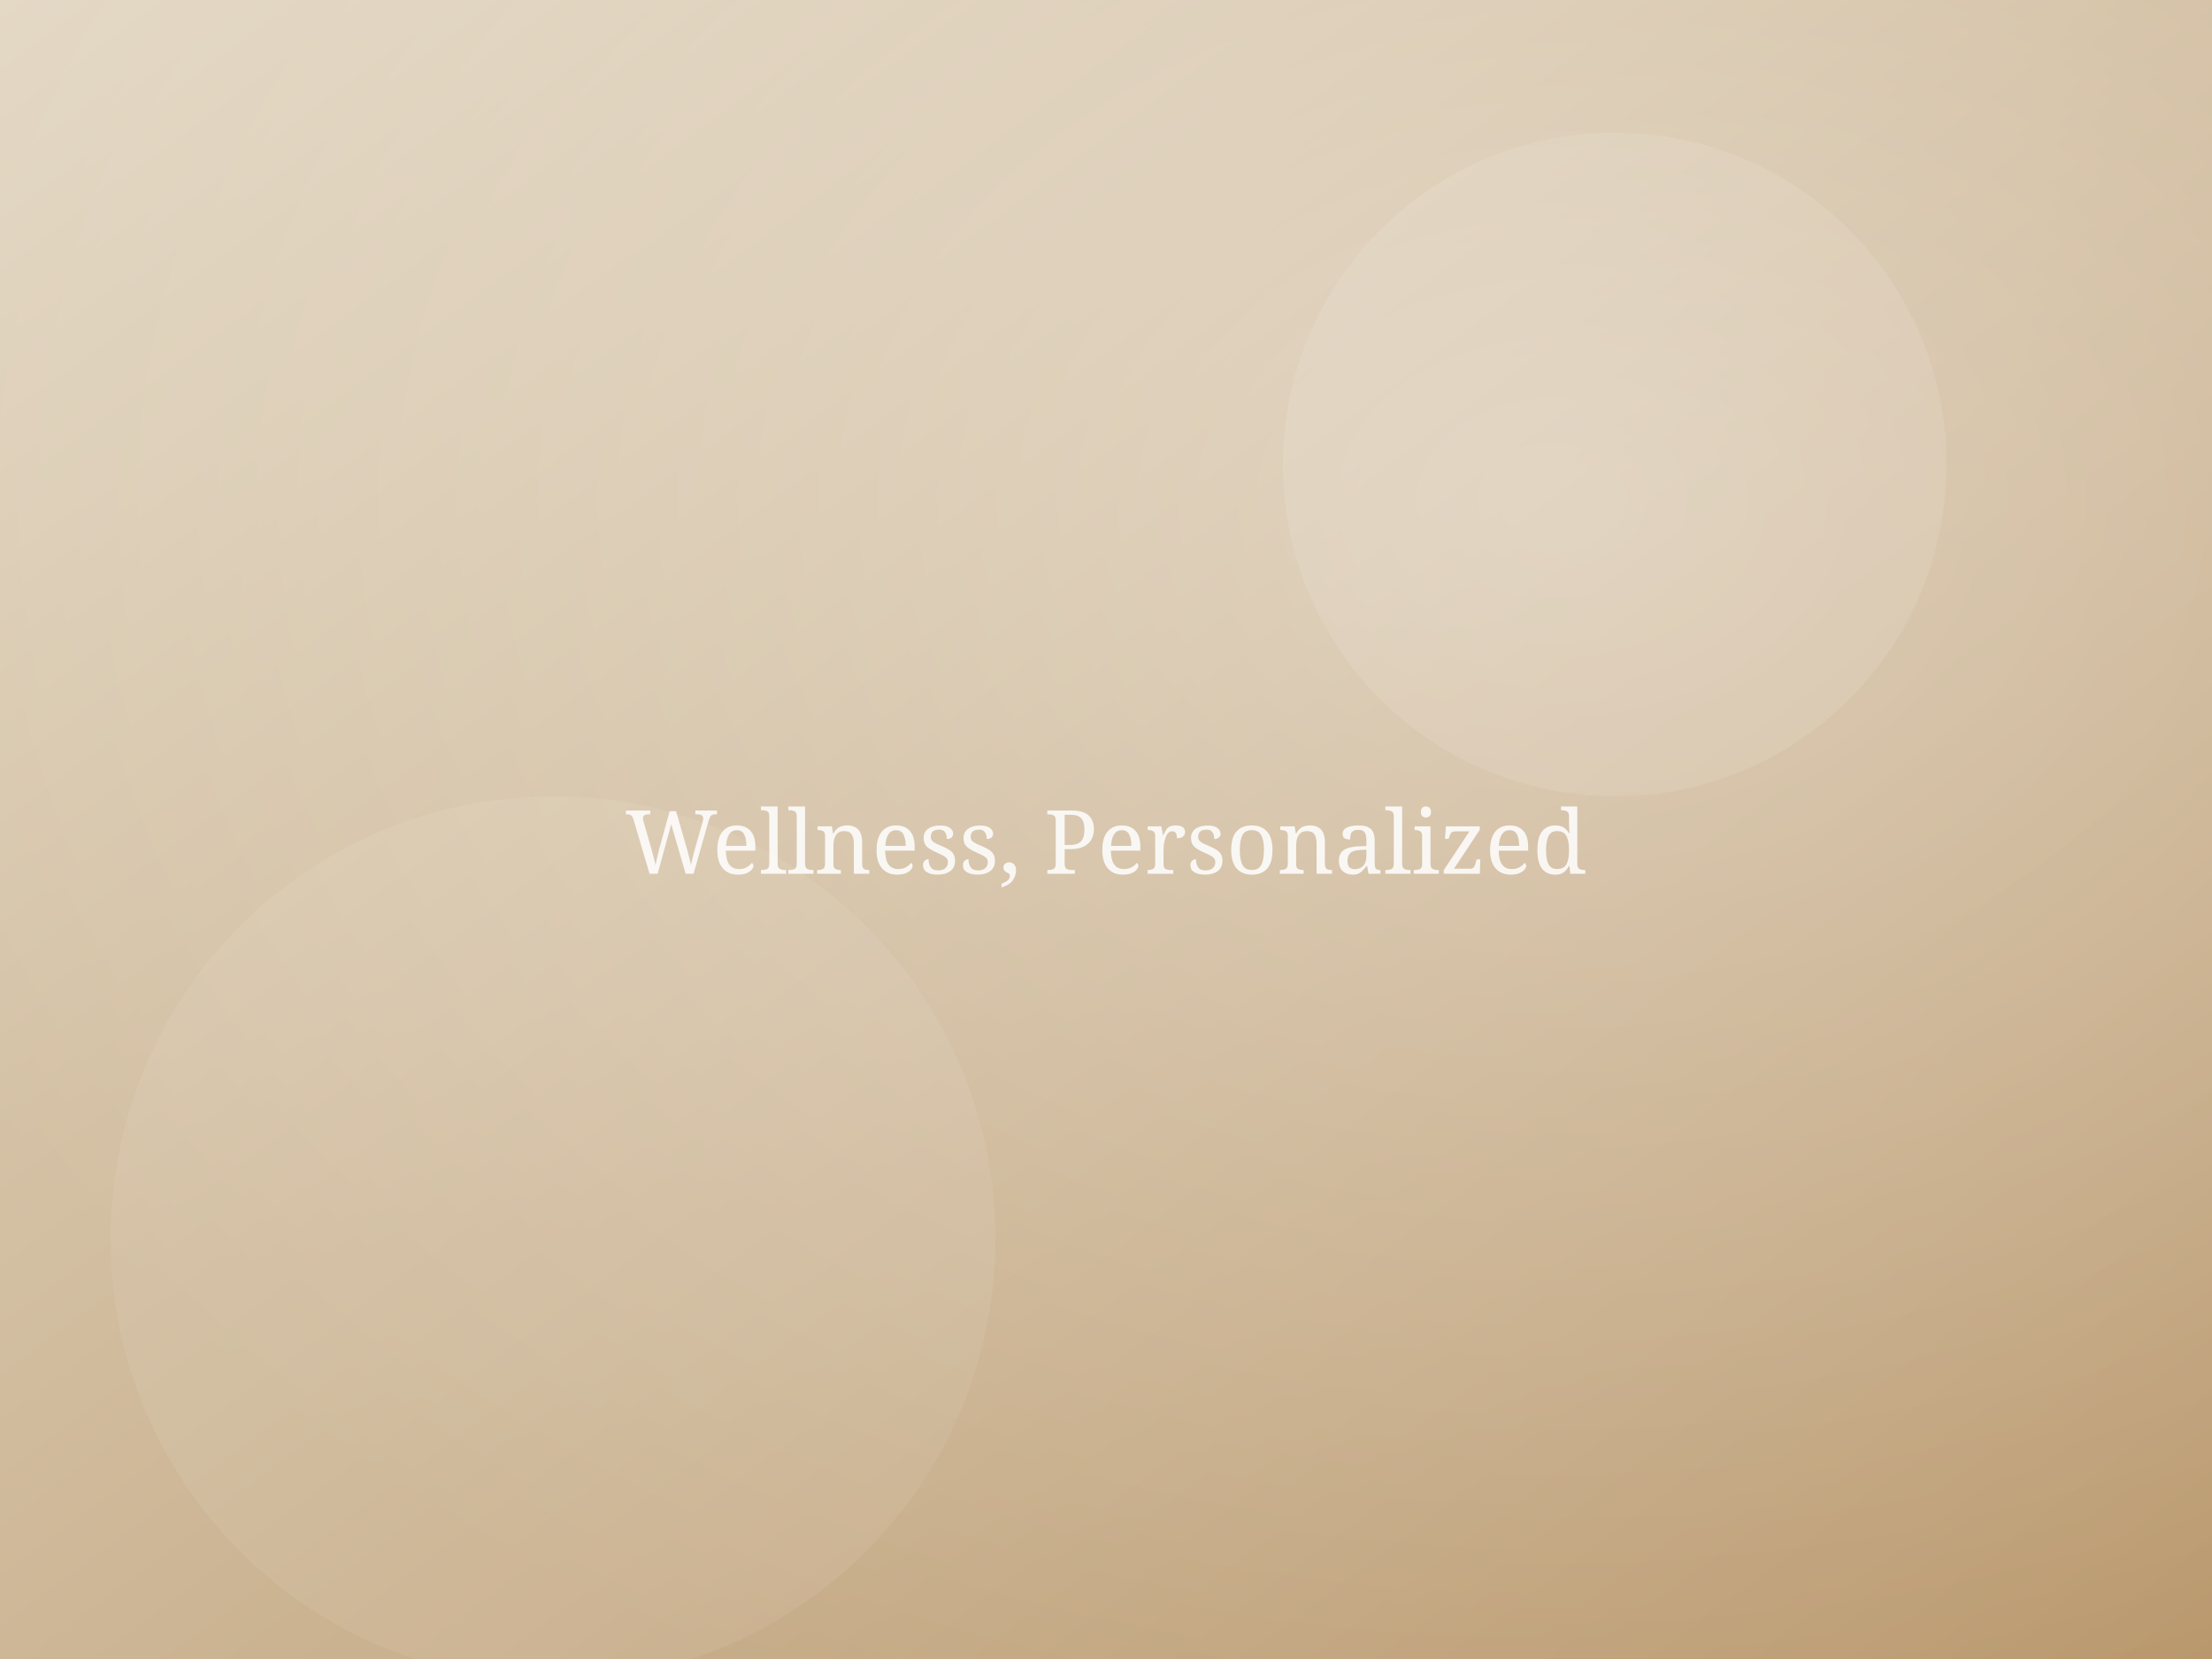
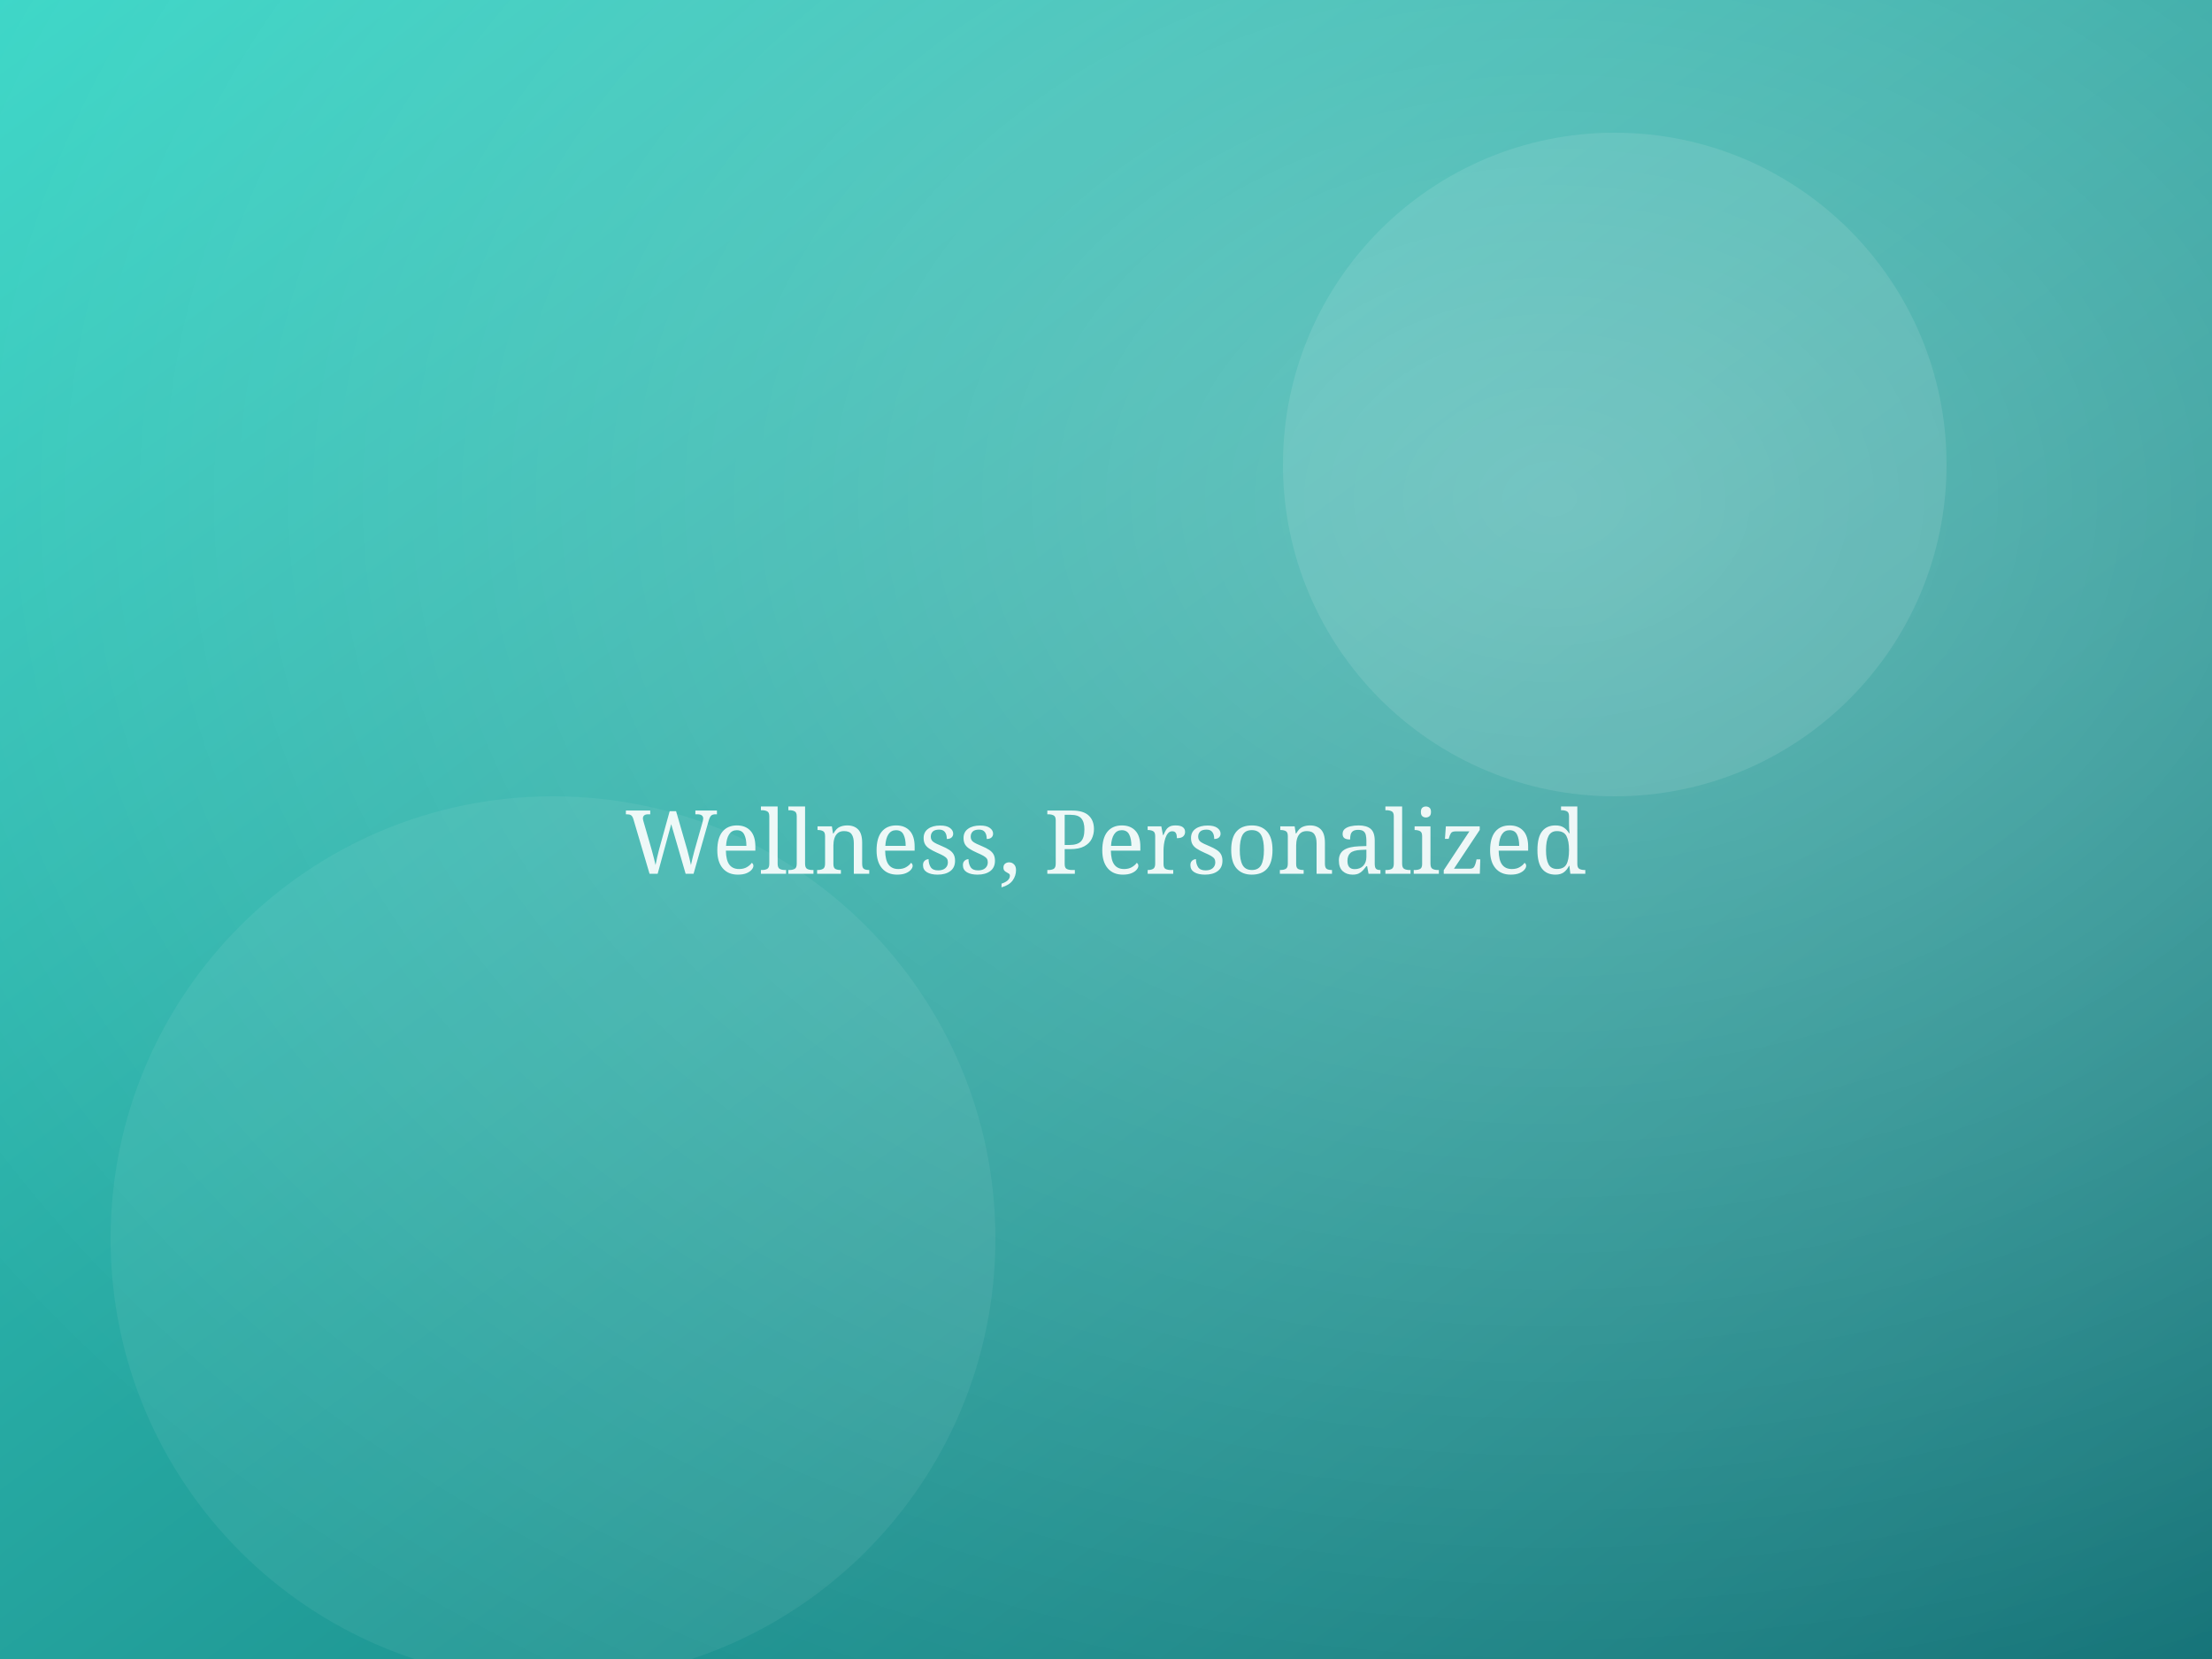
<svg xmlns="http://www.w3.org/2000/svg" width="1000" height="750" viewBox="0 0 1000 750">
  <defs>
    <linearGradient id="g" x1="0" y1="0" x2="1" y2="1">
-       <stop offset="0" stop-color="#e3d8c4" />
-       <stop offset="1" stop-color="#b8966a" />
+       <stop offset="0" stop-color="#38d6c6" />
+       <stop offset="1" stop-color="#0f6f74" />
    </linearGradient>
-     <radialGradient id="r" cx="0.7" cy="0.3" r="0.8">
-       <stop offset="0" stop-color="#ffffff" stop-opacity="0.35" />
+     <radialGradient id="r" cx="0.7" cy="0.3" r="0.85">
+       <stop offset="0" stop-color="#ffffff" stop-opacity="0.30" />
      <stop offset="1" stop-color="#ffffff" stop-opacity="0" />
    </radialGradient>
  </defs>
  <rect width="1000" height="750" fill="url(#g)" />
  <rect width="1000" height="750" fill="url(#r)" />
  <circle cx="730" cy="210" r="150" fill="#ffffff" opacity="0.10" />
-   <circle cx="250" cy="560" r="200" fill="#ffffff" opacity="0.07" />
-   <text x="500" y="395" text-anchor="middle" font-family="Georgia,serif" font-size="40" fill="#ffffff" opacity="0.85">Wellness, Personalized</text>
+   <circle cx="250" cy="560" r="200" fill="#ffffff" opacity="0.06" />
+   <text x="500" y="395" text-anchor="middle" font-family="Georgia,serif" font-size="40" fill="#ffffff" opacity="0.9">Wellness, Personalized</text>
</svg>
